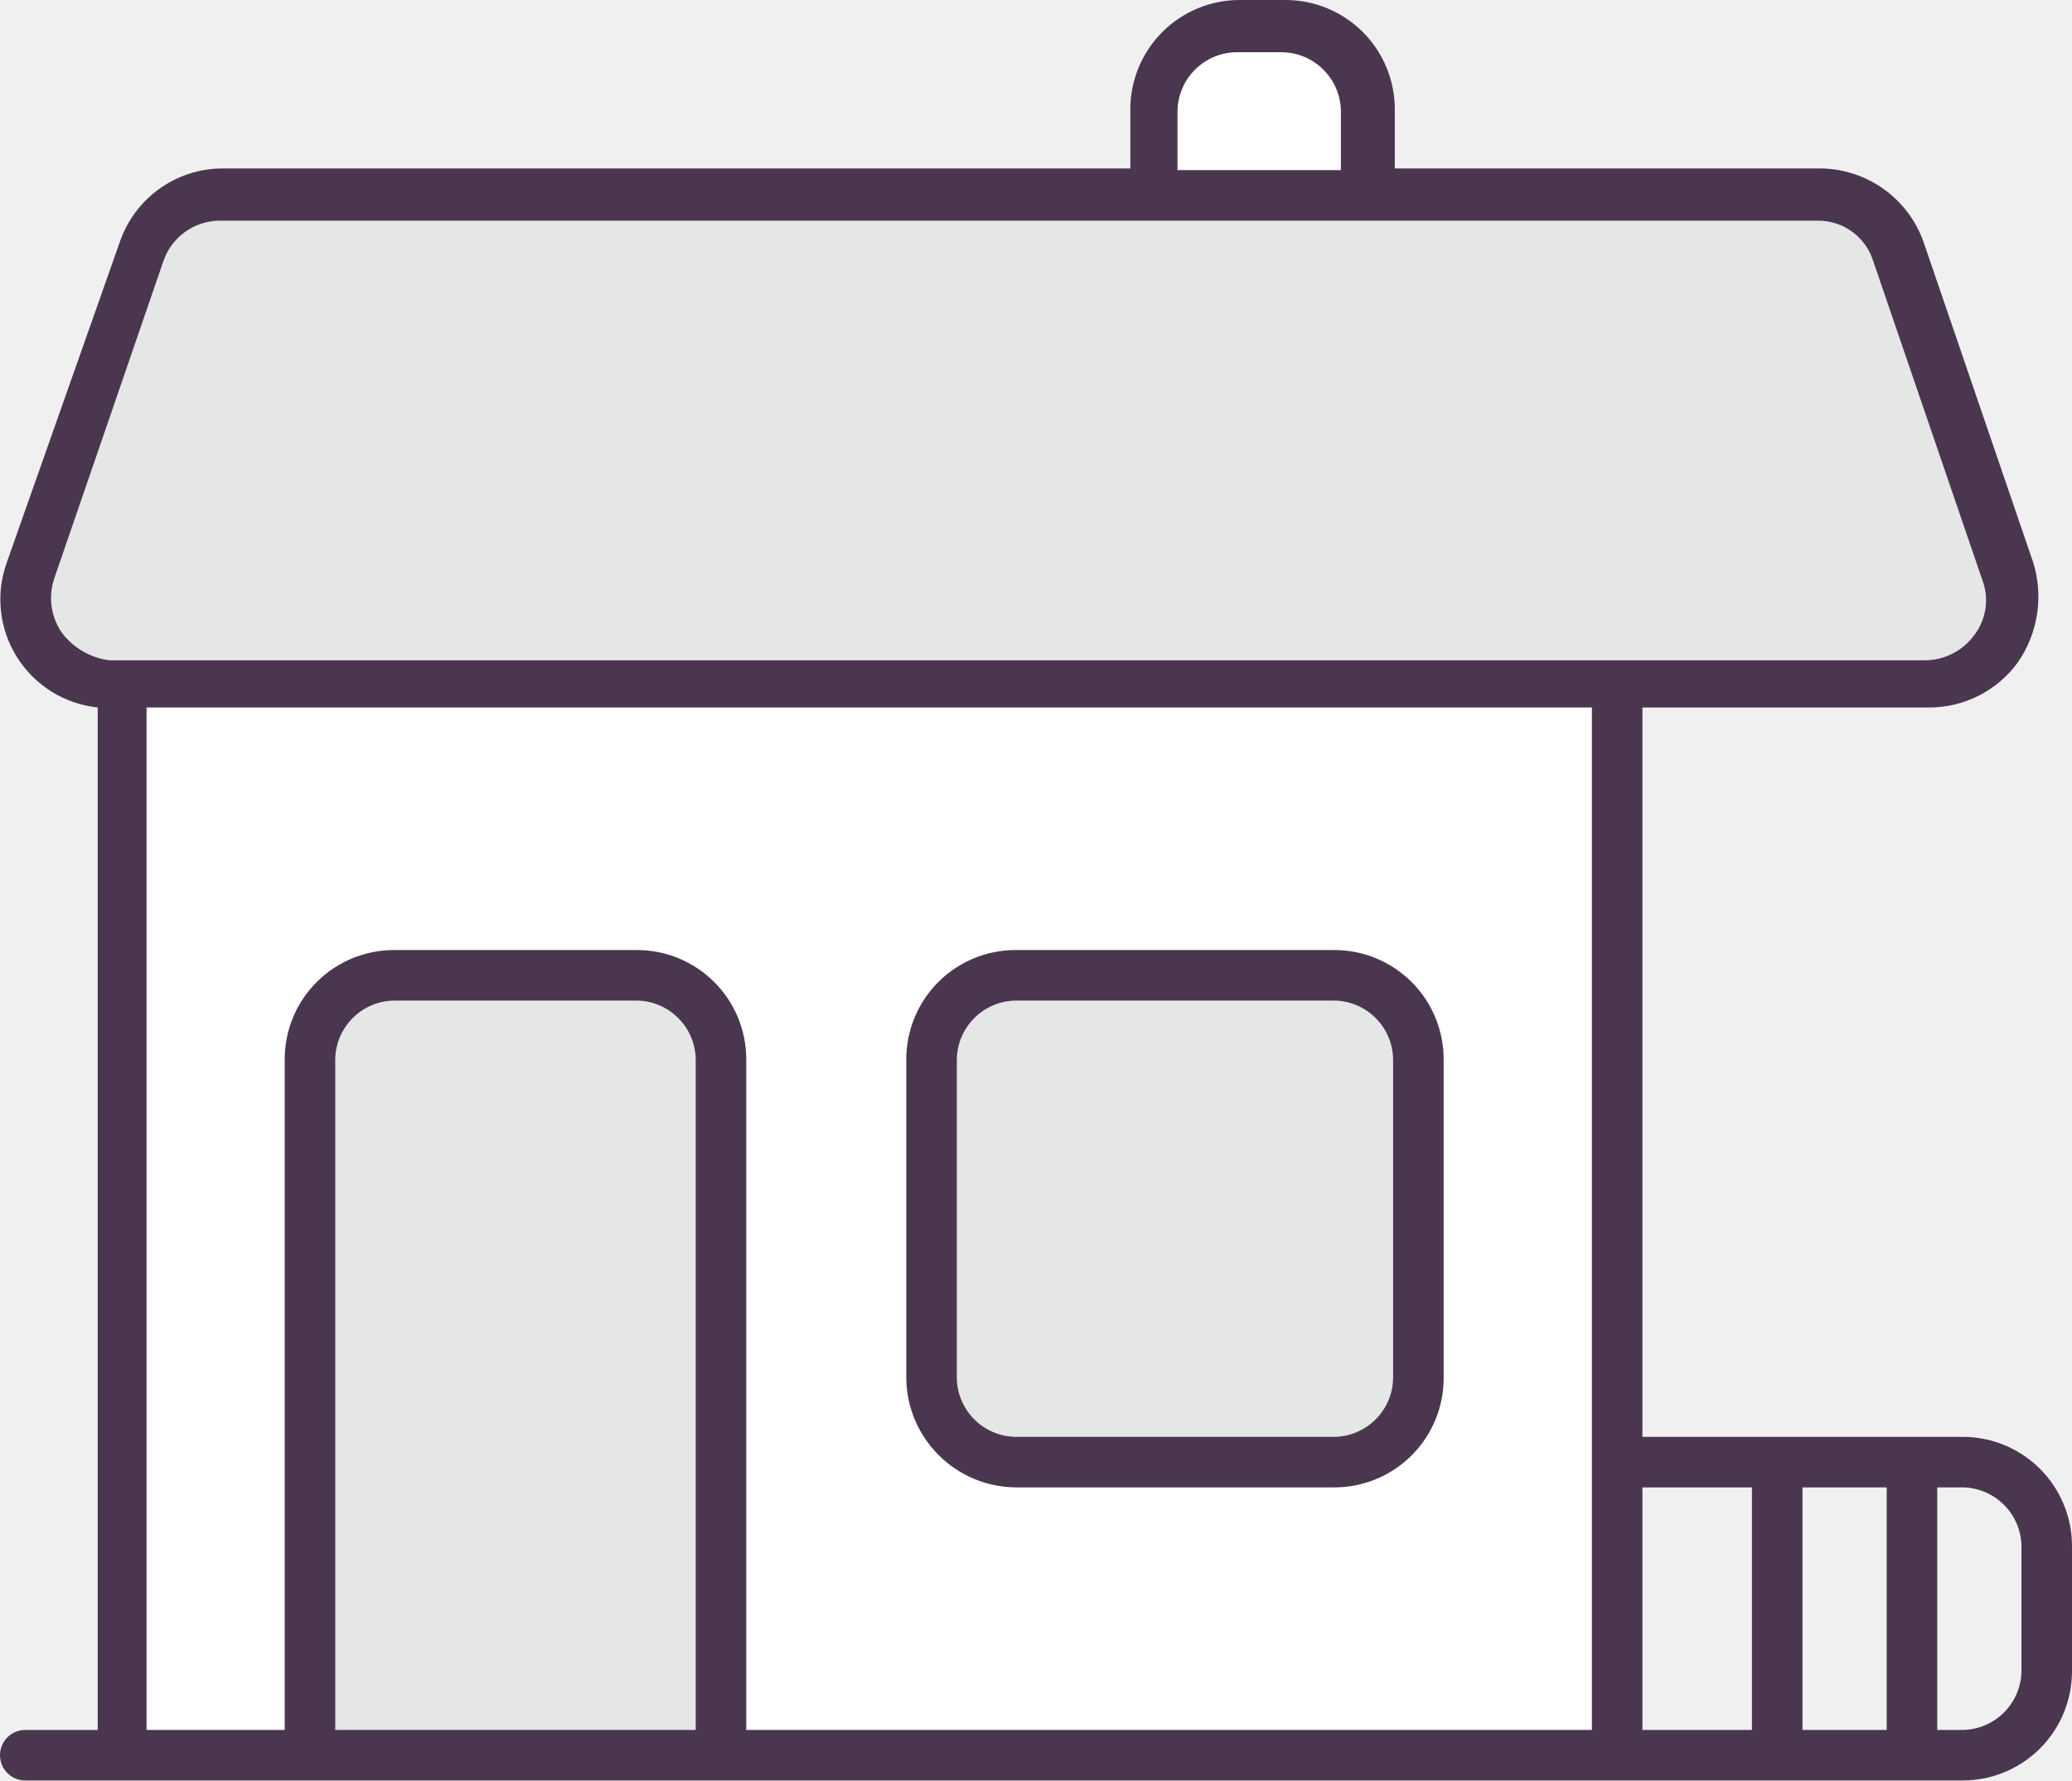
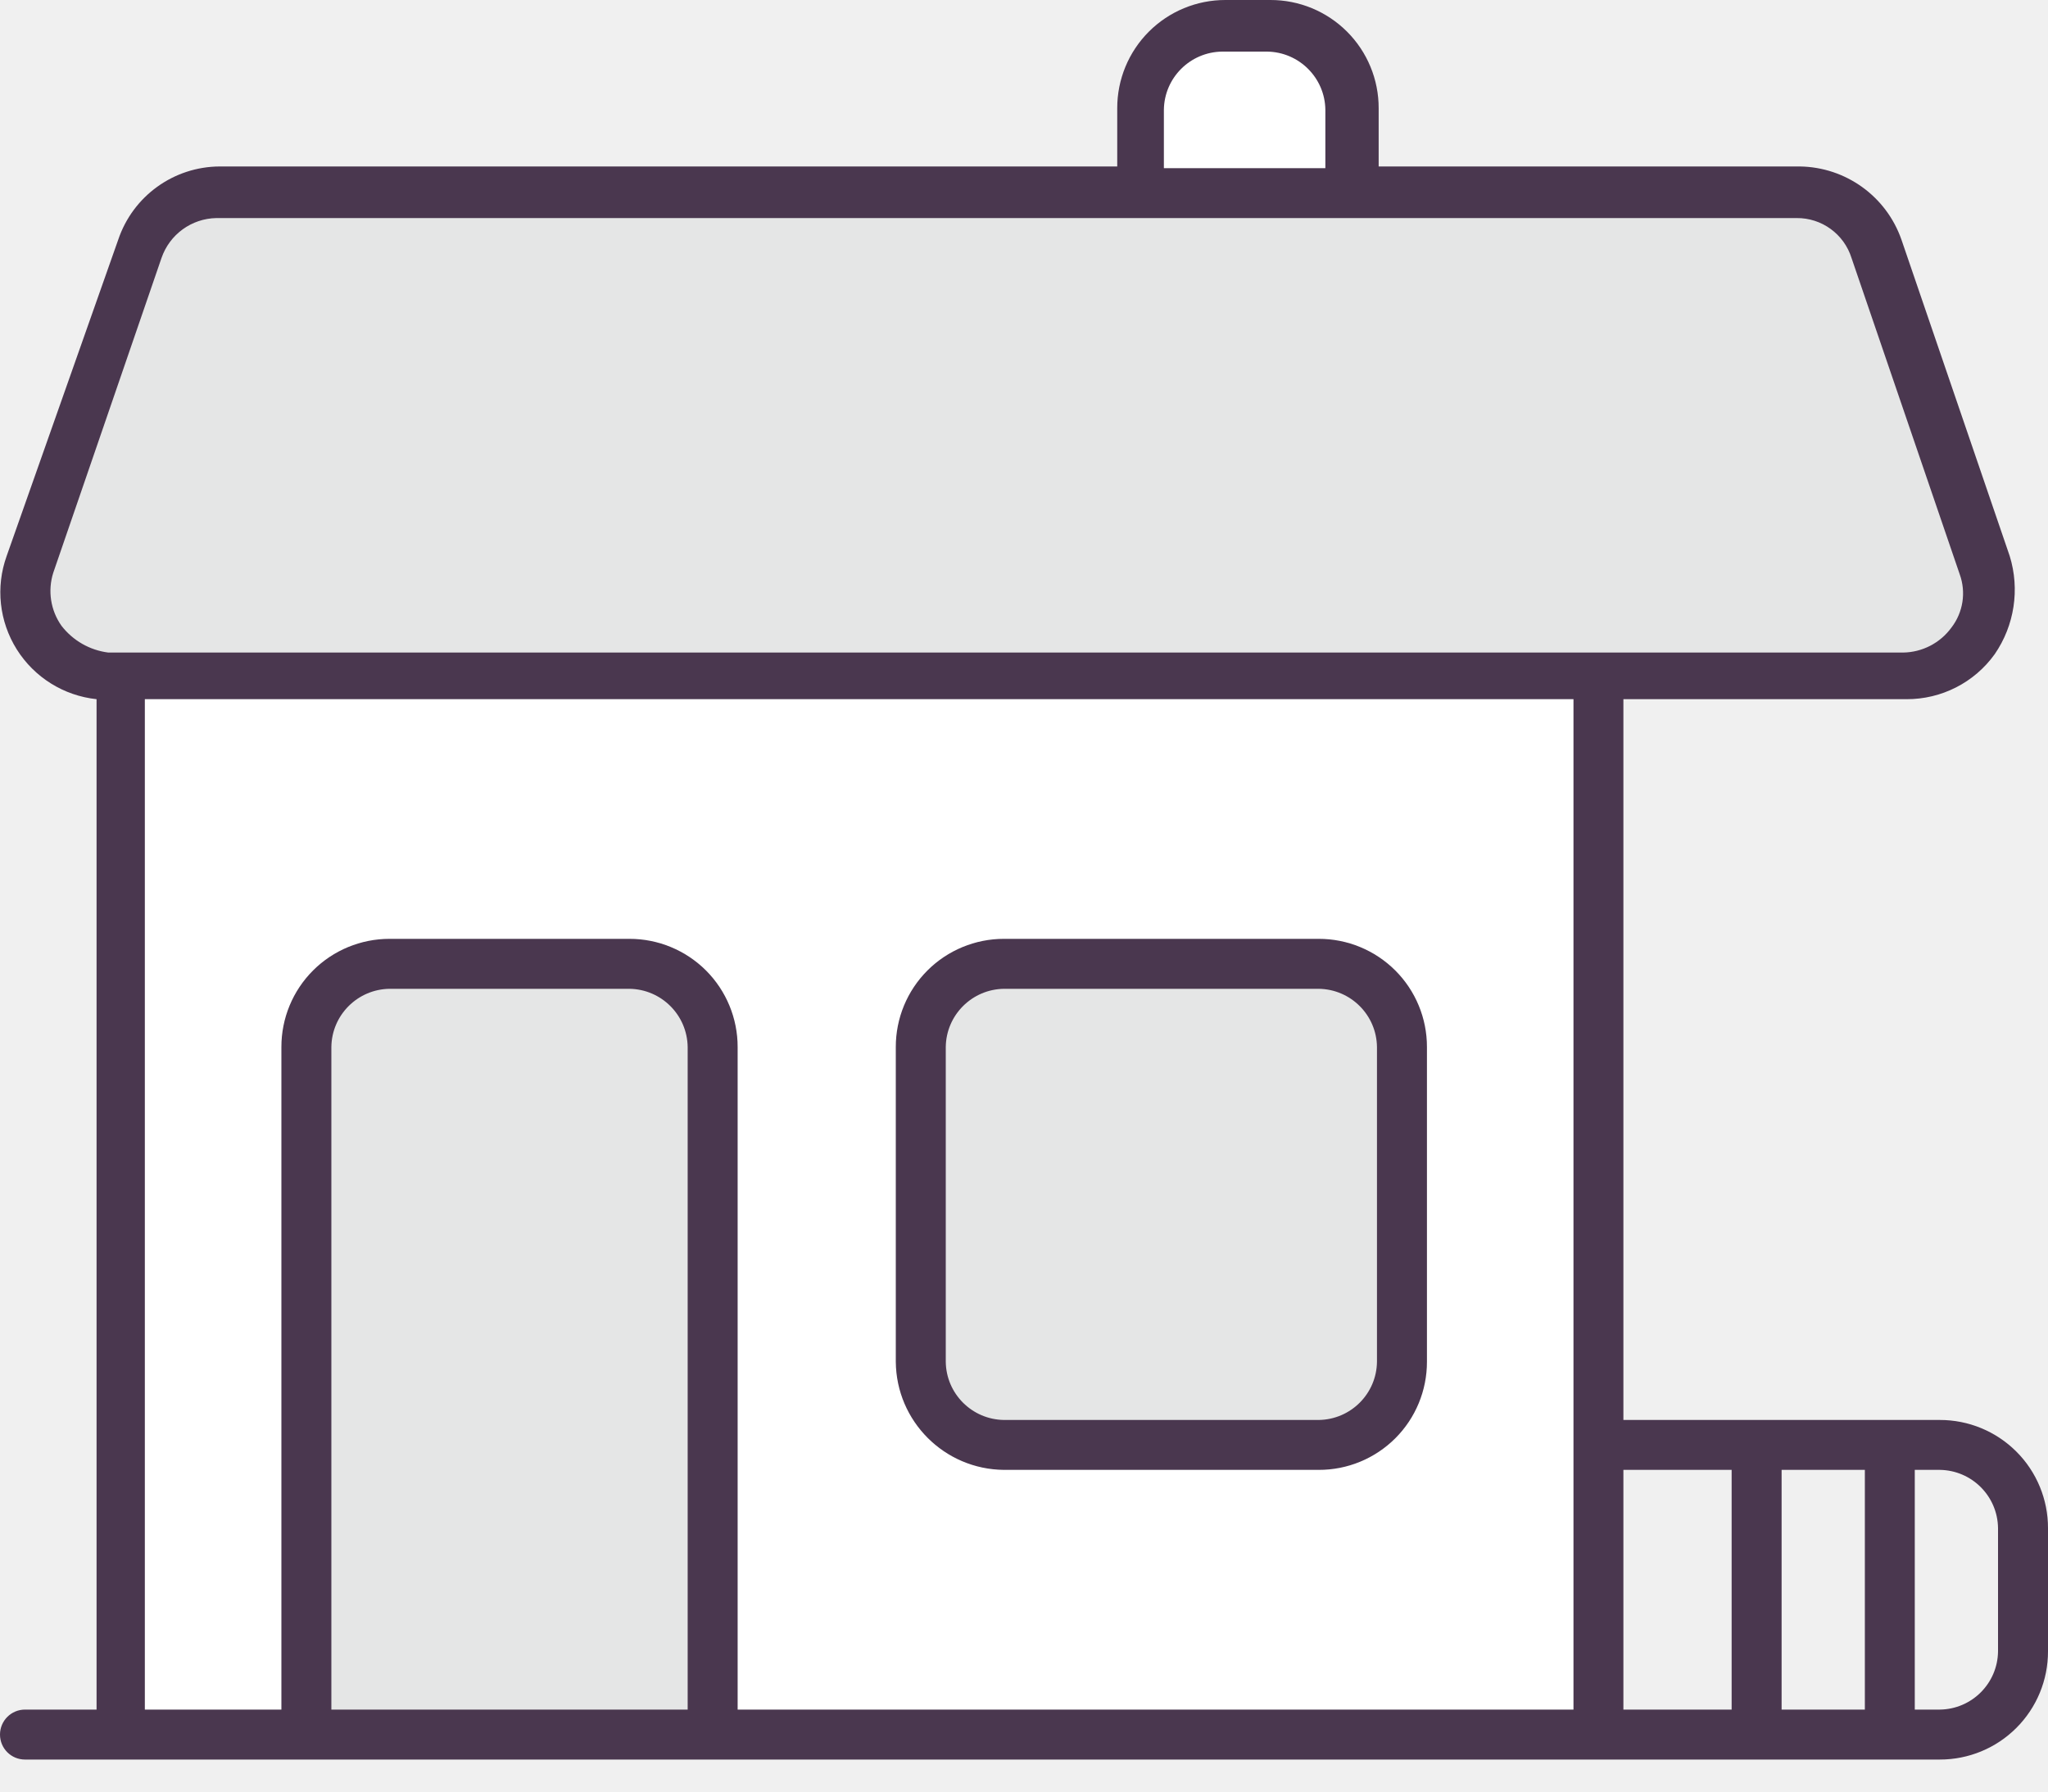
- <svg xmlns="http://www.w3.org/2000/svg" viewBox="0 0 123 105.7" width="40">
-   <rect x="7.3" y="40.5" width="88.7" height="63.7" style="fill:#fff" />
-   <path d="M20.9,124V82.7a4.951,4.951,0,0,1,5-5H40.3a4.951,4.951,0,0,1,5,5V124" transform="translate(-2.5 -19.8)" style="fill:#e5e6e6" />
-   <path d="M62.8,106.6H81.7a4.951,4.951,0,0,0,5-5V82.7a4.951,4.951,0,0,0-5-5H62.8a4.951,4.951,0,0,0-5,5v18.9A5.015,5.015,0,0,0,62.8,106.6Z" transform="translate(-2.5 -19.8)" style="fill:#e5e6e6" />
-   <path d="M70.9,31.4v-5a4.951,4.951,0,0,1,5-5h2.7a4.951,4.951,0,0,1,5,5v5" transform="translate(-2.5 -19.8)" style="fill:#fff" />
-   <path d="M102.7,60.3H117a4.998,4.998,0,0,0,4.7-6.6l-6.5-19a5.053,5.053,0,0,0-4.7-3.4H15.6a5.053,5.053,0,0,0-4.7,3.4l-6.6,19A4.998,4.998,0,0,0,9,60.3Z" transform="translate(-2.5 -19.8)" style="fill:#e5e6e6" />
-   <path d="M62.8,108.1H81.7a6.487,6.487,0,0,0,6.5-6.5V82.7a6.487,6.487,0,0,0-6.5-6.5H62.8a6.487,6.487,0,0,0-6.5,6.5v18.9A6.552,6.552,0,0,0,62.8,108.1ZM59.3,82.7a3.543,3.543,0,0,1,3.5-3.5H81.7a3.543,3.543,0,0,1,3.5,3.5v18.9a3.543,3.543,0,0,1-3.5,3.5H62.8a3.543,3.543,0,0,1-3.5-3.5Z" transform="translate(-2.5 -19.8)" style="fill:#4a374f" />
-   <path d="M119,105.1H100V61.8h17a6.492,6.492,0,0,0,5.3-2.7,6.849,6.849,0,0,0,.9-5.9l-6.5-19a6.557,6.557,0,0,0-6.1-4.4H85.3V26.3a6.487,6.487,0,0,0-6.5-6.5H76.1a6.487,6.487,0,0,0-6.5,6.5v3.5H15.7a6.46,6.46,0,0,0-6.1,4.4l-6.7,19a6.455,6.455,0,0,0,5.4,8.6v60.7H4a1.5,1.5,0,0,0,0,3H119a6.487,6.487,0,0,0,6.5-6.5v-7.4A6.487,6.487,0,0,0,119,105.1Zm-4.5,3v14.4h-5V108.1Zm-8,0v14.4H100V108.1ZM72.4,26.4a3.543,3.543,0,0,1,3.5-3.5h2.7a3.543,3.543,0,0,1,3.5,3.5v3.5H72.4ZM6.2,57.4a3.623,3.623,0,0,1-.5-3.2l6.5-18.9a3.549,3.549,0,0,1,3.3-2.4h94.9a3.418,3.418,0,0,1,3.3,2.4l6.5,19a3.378,3.378,0,0,1-.5,3.2,3.646,3.646,0,0,1-2.9,1.5H9A4.21,4.21,0,0,1,6.2,57.4Zm5.1,4.4H97v60.7H46.8V82.7a6.487,6.487,0,0,0-6.5-6.5H25.9a6.487,6.487,0,0,0-6.5,6.5v39.8H11.2V61.8Zm32.5,60.7H22.4V82.7a3.543,3.543,0,0,1,3.5-3.5H40.3a3.543,3.543,0,0,1,3.5,3.5Zm78.7-3.5a3.543,3.543,0,0,1-3.5,3.5h-1.5V108.1H119a3.543,3.543,0,0,1,3.5,3.5Z" transform="translate(-2.5 -19.8)" style="fill:#4a374f" />
+ <svg xmlns="http://www.w3.org/2000/svg" width="40" height="35" viewBox="0 0 40 35">
+   <g fill="none" fill-rule="evenodd">
+     <rect width="28.846" height="20.715" x="2.374" y="13.171" fill="#FFF" />
+     <path fill="#E5E6E6" d="M5.984 33.886L5.984 20.455C5.979 20.023 6.149 19.607 6.455 19.301 6.761 18.995 7.177 18.825 7.61 18.829L12.293 18.829C12.725 18.825 13.141 18.995 13.447 19.301 13.753 19.607 13.923 20.023 13.919 20.455L13.919 33.886M19.61 28.228L25.756 28.228C26.189 28.232 26.605 28.062 26.911 27.756 27.216 27.45 27.386 27.034 27.382 26.602L27.382 20.455C27.386 20.023 27.216 19.607 26.911 19.301 26.605 18.995 26.189 18.825 25.756 18.829L19.61 18.829C19.177 18.825 18.761 18.995 18.455 19.301 18.149 19.607 17.979 20.023 17.984 20.455L17.984 26.602C17.986 27.499 18.713 28.225 19.61 28.228z" />
+     <path fill="#FFF" d="M22.244,3.772 L22.244,2.146 C22.24,1.714 22.41,1.298 22.715,0.992 C23.021,0.686 23.437,0.516 23.87,0.52 L24.748,0.52 C25.181,0.516 25.597,0.686 25.902,0.992 C26.208,1.298 26.378,1.714 26.374,2.146 L26.374,3.772" />
+     <path fill="#E5E6E6" d="M32.585,13.171 L37.236,13.171 C37.758,13.167 38.246,12.913 38.549,12.488 C38.851,12.063 38.931,11.519 38.764,11.024 L36.65,4.846 C36.424,4.192 35.813,3.75 35.122,3.74 L4.26,3.74 C3.569,3.75 2.958,4.192 2.732,4.846 L0.585,11.024 C0.418,11.519 0.498,12.063 0.801,12.488 C1.104,12.913 1.592,13.167 2.114,13.171 L32.585,13.171 Z" />
+     <path fill="#4A374F" fill-rule="nonzero" d="M19.61,28.715 L25.756,28.715 C26.317,28.717 26.855,28.494 27.252,28.098 C27.649,27.701 27.871,27.163 27.87,26.602 L27.87,20.455 C27.871,19.894 27.649,19.356 27.252,18.959 C26.855,18.563 26.317,18.34 25.756,18.341 L19.61,18.341 C19.049,18.34 18.51,18.563 18.114,18.959 C17.717,19.356 17.495,19.894 17.496,20.455 L17.496,26.602 C17.505,27.765 18.446,28.706 19.61,28.715 Z M18.472,20.455 C18.479,19.83 18.984,19.325 19.61,19.317 L25.756,19.317 C26.382,19.325 26.887,19.83 26.894,20.455 L26.894,26.602 C26.887,27.227 26.382,27.732 25.756,27.74 L19.61,27.74 C18.984,27.732 18.479,27.227 18.472,26.602 L18.472,20.455 Z" />
+     <path fill="#4A374F" fill-rule="nonzero" d="M37.886,27.74 L31.707,27.74 L31.707,13.659 L37.236,13.659 C37.918,13.662 38.561,13.335 38.959,12.78 C39.345,12.219 39.453,11.512 39.252,10.862 L37.138,4.683 C36.843,3.836 36.051,3.265 35.154,3.252 L26.927,3.252 L26.927,2.114 C26.928,1.553 26.706,1.015 26.309,0.618 C25.912,0.221 25.374,-0.001 24.813,5.34351582e-16 L23.935,5.34351582e-16 C23.374,-0.001 22.836,0.221 22.439,0.618 C22.042,1.015 21.82,1.553 21.821,2.114 L21.821,3.252 L4.293,3.252 C3.393,3.255 2.596,3.83 2.309,4.683 L0.13,10.862 C-0.088,11.468 -0.015,12.141 0.328,12.687 C0.671,13.233 1.245,13.591 1.886,13.659 L1.886,33.398 L0.488,33.398 C0.218,33.398 0,33.617 0,33.886 C0,34.156 0.218,34.374 0.488,34.374 L37.886,34.374 C38.447,34.375 38.985,34.153 39.382,33.756 C39.779,33.359 40.001,32.821 40,32.26 L40,29.854 C40.001,29.293 39.779,28.754 39.382,28.358 C38.985,27.961 38.447,27.739 37.886,27.74 Z M36.423,28.715 L36.423,33.398 L34.797,33.398 L34.797,28.715 L36.423,28.715 Z M33.821,28.715 L33.821,33.398 L31.707,33.398 L31.707,28.715 L33.821,28.715 Z M22.732,2.146 C22.739,1.521 23.244,1.016 23.87,1.008 L24.748,1.008 C25.373,1.016 25.879,1.521 25.886,2.146 L25.886,3.285 L22.732,3.285 L22.732,2.146 Z M1.203,12.228 C0.988,11.926 0.928,11.54 1.041,11.187 L3.154,5.041 C3.312,4.58 3.741,4.268 4.228,4.26 L35.089,4.26 C35.58,4.255 36.016,4.572 36.163,5.041 L38.276,11.22 C38.403,11.571 38.342,11.964 38.114,12.26 C37.894,12.562 37.544,12.743 37.171,12.748 L2.114,12.748 C1.753,12.702 1.426,12.515 1.203,12.228 Z M2.862,13.659 L30.732,13.659 L30.732,33.398 L14.407,33.398 L14.407,20.455 C14.408,19.894 14.185,19.356 13.789,18.959 C13.392,18.563 12.854,18.34 12.293,18.341 L7.61,18.341 C7.049,18.34 6.51,18.563 6.114,18.959 C5.717,19.356 5.495,19.894 5.496,20.455 L5.496,33.398 L2.829,33.398 L2.829,13.659 L2.862,13.659 Z M13.431,33.398 L6.472,33.398 L6.472,20.455 C6.479,19.83 6.984,19.325 7.61,19.317 L12.293,19.317 C12.918,19.325 13.423,19.83 13.431,20.455 L13.431,33.398 Z M39.024,32.26 C39.017,32.886 38.512,33.391 37.886,33.398 L37.398,33.398 L37.398,28.715 L37.886,28.715 C38.512,28.723 39.017,29.228 39.024,29.854 L39.024,32.26 Z" />
+   </g>
</svg>
